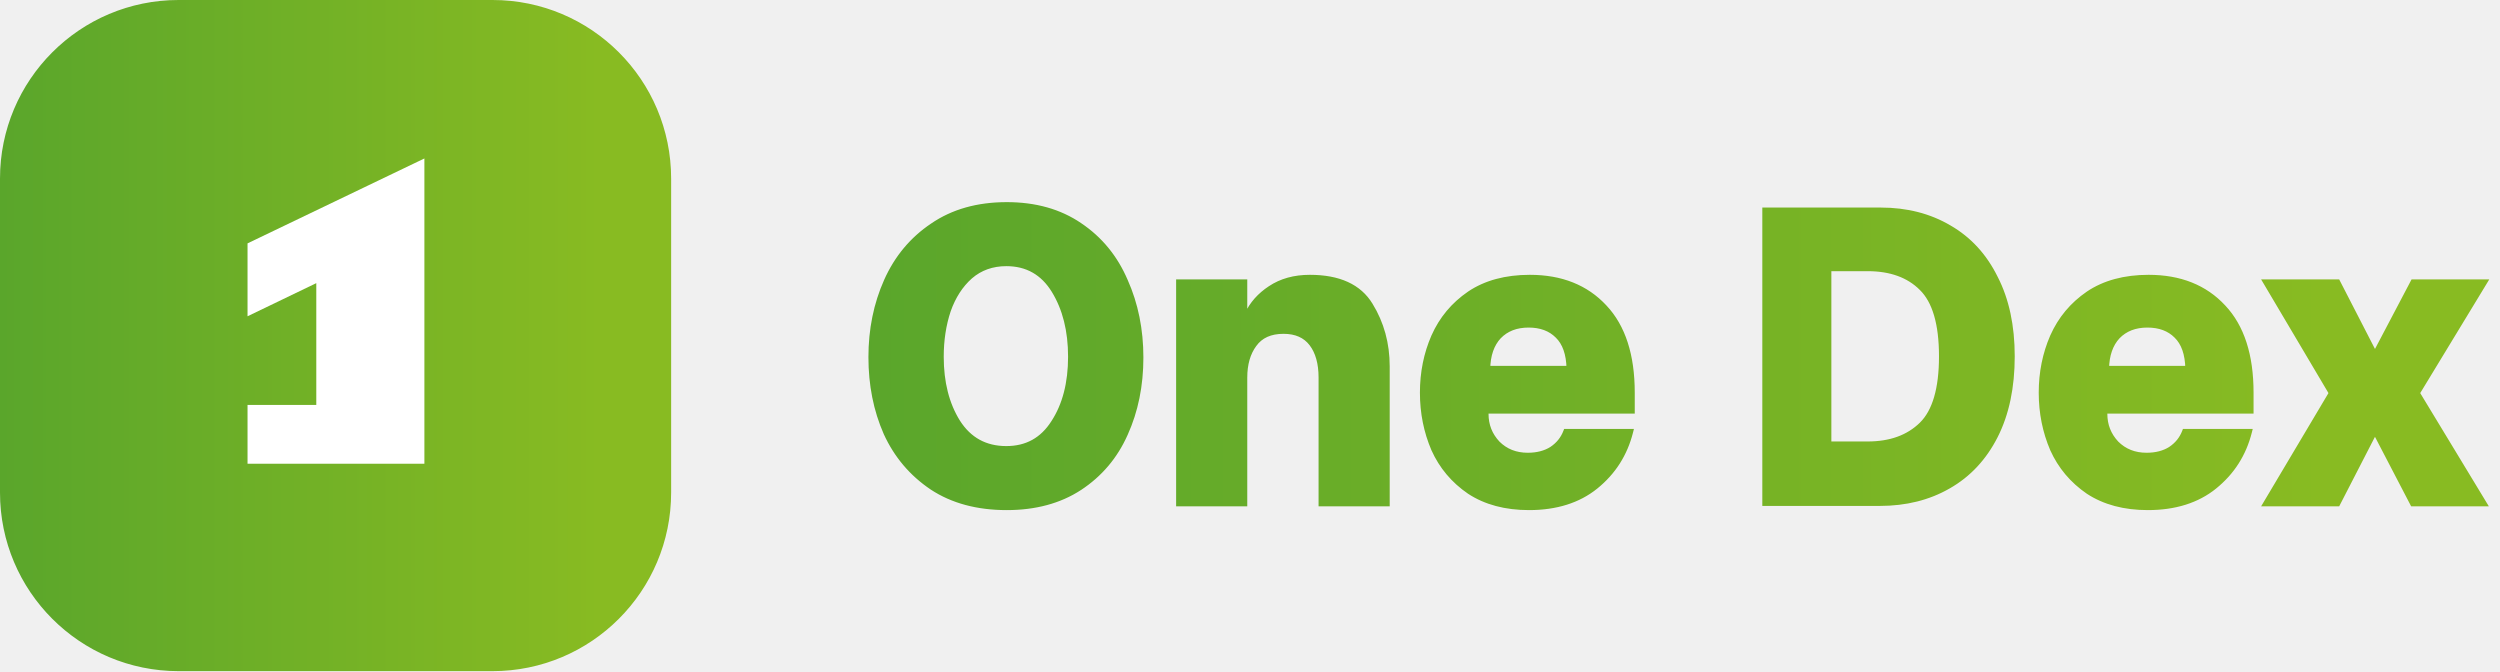
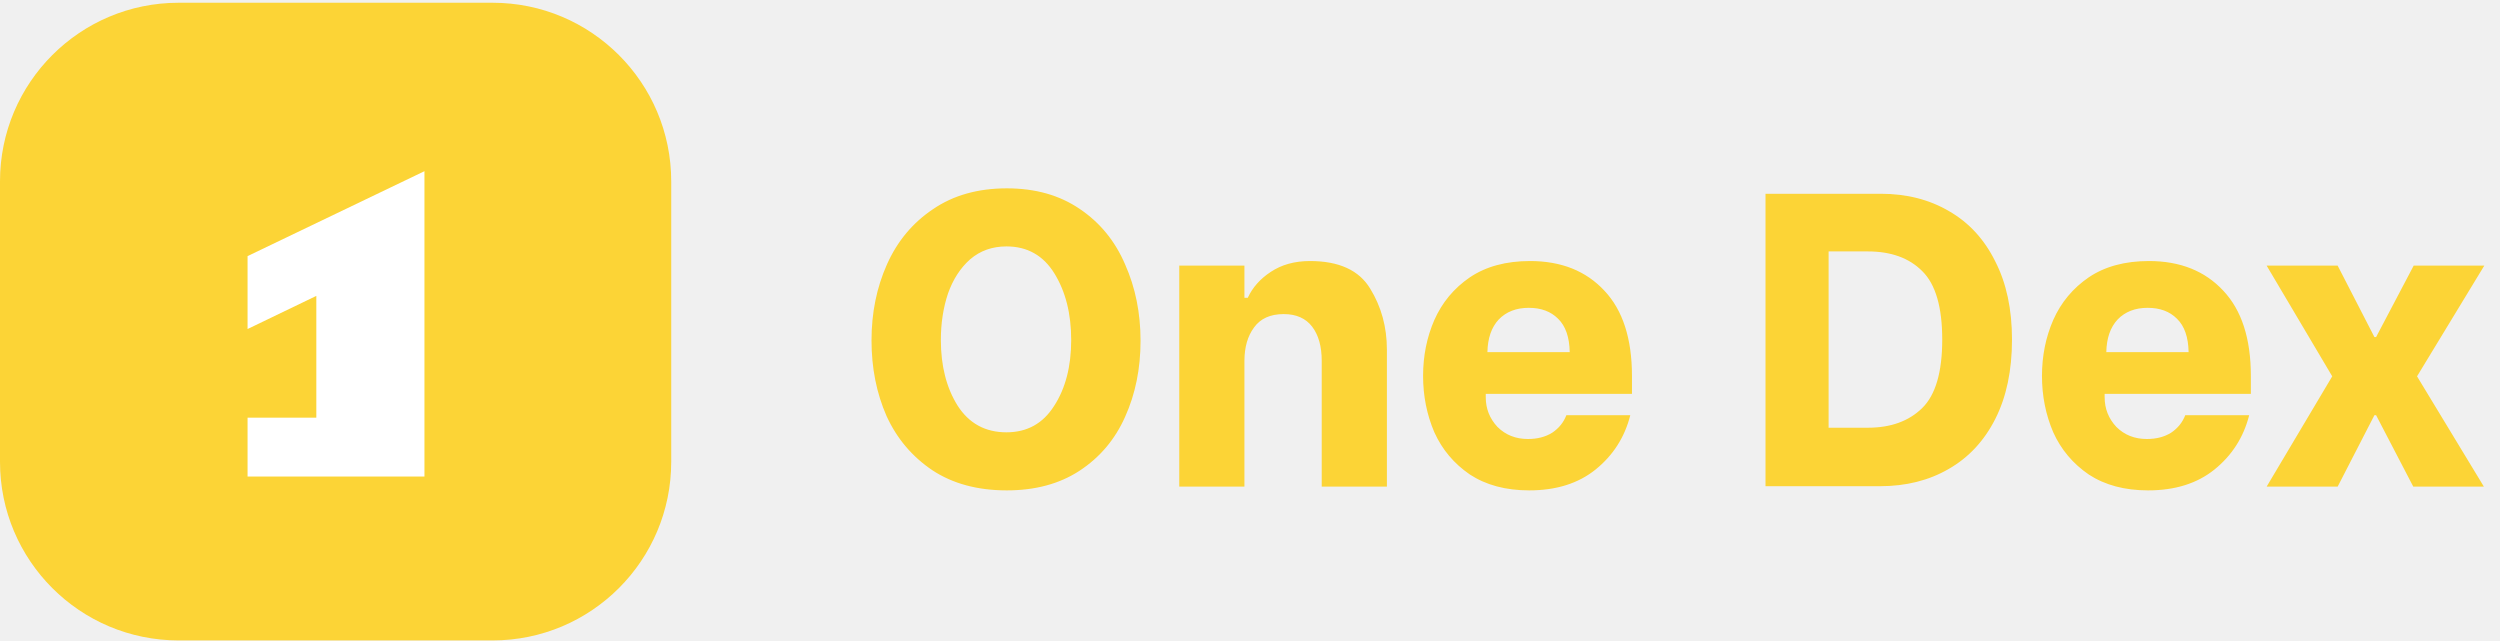
- <svg xmlns="http://www.w3.org/2000/svg" width="149" height="40" viewBox="0 0 149 40" fill="none">
-   <rect x="0.059" y="0.059" width="39.882" height="39.882" rx="10.585" fill="url(#paint0_linear_652_2095)" stroke="url(#paint1_linear_652_2095)" stroke-width="0.118" />
-   <path d="M14.753 27.639V24.133H18.851V16.875L14.753 18.85V14.505L25.294 9.444V27.639H14.753Z" fill="white" />
-   <path d="M60.002 30.224C58.259 30.224 56.782 29.826 55.57 29.029C54.358 28.216 53.446 27.137 52.832 25.793C52.234 24.432 51.935 22.93 51.935 21.287C51.935 19.643 52.242 18.133 52.856 16.756C53.471 15.378 54.383 14.283 55.595 13.47C56.807 12.64 58.275 12.225 60.002 12.225C61.694 12.225 63.138 12.631 64.333 13.445C65.545 14.258 66.449 15.361 67.047 16.756C67.661 18.133 67.968 19.652 67.968 21.311C67.968 22.971 67.661 24.482 67.047 25.843C66.449 27.187 65.545 28.257 64.333 29.054C63.138 29.834 61.694 30.224 60.002 30.224ZM59.977 26.764C61.205 26.764 62.151 26.241 62.815 25.195C63.495 24.15 63.835 22.838 63.835 21.262C63.835 19.702 63.503 18.382 62.84 17.303C62.176 16.224 61.221 15.685 59.977 15.685C59.13 15.685 58.408 15.942 57.811 16.457C57.23 16.971 56.79 17.652 56.491 18.498C56.209 19.345 56.068 20.266 56.068 21.262C56.068 22.805 56.4 24.108 57.064 25.17C57.744 26.233 58.715 26.764 59.977 26.764ZM70.275 16.83H74.159V18.747H74.358C74.64 18.133 75.097 17.619 75.727 17.204C76.375 16.772 77.155 16.556 78.068 16.556C79.794 16.556 80.989 17.104 81.653 18.2C82.316 19.278 82.648 20.49 82.648 21.834V30H78.765V22.506C78.765 21.643 78.574 20.963 78.192 20.465C77.81 19.967 77.246 19.718 76.499 19.718C75.703 19.718 75.113 19.984 74.732 20.515C74.35 21.029 74.159 21.693 74.159 22.506V30H70.275V16.83ZM91.129 30.224C89.734 30.224 88.556 29.909 87.593 29.278C86.647 28.631 85.942 27.793 85.477 26.764C85.029 25.718 84.805 24.598 84.805 23.403C84.805 22.208 85.029 21.096 85.477 20.067C85.942 19.021 86.647 18.175 87.593 17.527C88.556 16.88 89.751 16.556 91.178 16.556C93.037 16.556 94.514 17.146 95.61 18.324C96.705 19.486 97.253 21.179 97.253 23.403V24.473H88.539V24.672C88.539 25.353 88.772 25.942 89.237 26.44C89.718 26.921 90.324 27.162 91.054 27.162C91.618 27.162 92.099 27.037 92.498 26.788C92.896 26.523 93.178 26.174 93.344 25.743H97.153C96.821 27.054 96.132 28.133 95.087 28.979C94.058 29.809 92.738 30.224 91.129 30.224ZM93.543 21.984C93.527 21.087 93.294 20.424 92.846 19.992C92.415 19.561 91.834 19.345 91.104 19.345C90.357 19.345 89.759 19.577 89.311 20.042C88.88 20.507 88.656 21.154 88.639 21.984H93.543ZM105.212 12.548H112.083C113.626 12.548 114.987 12.897 116.165 13.594C117.344 14.274 118.257 15.27 118.904 16.581C119.568 17.876 119.9 19.428 119.9 21.237C119.9 23.079 119.568 24.656 118.904 25.967C118.24 27.278 117.311 28.274 116.116 28.954C114.937 29.635 113.576 29.975 112.033 29.975H105.212V12.548ZM111.311 26.49C112.672 26.49 113.751 26.1 114.547 25.32C115.344 24.54 115.742 23.179 115.742 21.237C115.742 19.295 115.344 17.934 114.547 17.154C113.767 16.374 112.688 15.984 111.311 15.984H108.971V26.49H111.311ZM128.01 30.224C126.616 30.224 125.437 29.909 124.475 29.278C123.529 28.631 122.823 27.793 122.358 26.764C121.91 25.718 121.686 24.598 121.686 23.403C121.686 22.208 121.91 21.096 122.358 20.067C122.823 19.021 123.529 18.175 124.475 17.527C125.437 16.88 126.632 16.556 128.059 16.556C129.918 16.556 131.395 17.146 132.491 18.324C133.586 19.486 134.134 21.179 134.134 23.403V24.473H125.421V24.672C125.421 25.353 125.653 25.942 126.118 26.44C126.599 26.921 127.205 27.162 127.935 27.162C128.499 27.162 128.981 27.037 129.379 26.788C129.777 26.523 130.059 26.174 130.225 25.743H134.034C133.702 27.054 133.014 28.133 131.968 28.979C130.939 29.809 129.62 30.224 128.01 30.224ZM130.425 21.984C130.408 21.087 130.176 20.424 129.727 19.992C129.296 19.561 128.715 19.345 127.985 19.345C127.238 19.345 126.64 19.577 126.192 20.042C125.761 20.507 125.537 21.154 125.52 21.984H130.425ZM138.983 23.428L135.075 16.83H139.307L141.498 21.087H141.597L143.838 16.83H148.045L144.037 23.428L148.02 30H143.813L141.597 25.743H141.498L139.307 30H135.075L138.983 23.428Z" fill="url(#paint2_linear_652_2095)" />
-   <path d="M55.57 29.029L55.471 29.177L55.472 29.178L55.57 29.029ZM52.832 25.793L52.669 25.864L52.67 25.867L52.832 25.793ZM52.856 16.756L53.019 16.828L52.856 16.756ZM55.595 13.47L55.694 13.617L55.696 13.616L55.595 13.47ZM64.333 13.445L64.233 13.592L64.234 13.592L64.333 13.445ZM67.047 16.756L66.883 16.826L66.885 16.828L67.047 16.756ZM67.047 25.843L66.885 25.769L66.884 25.77L67.047 25.843ZM64.333 29.054L64.43 29.203L64.431 29.203L64.333 29.054ZM62.815 25.195L62.666 25.098L62.664 25.1L62.815 25.195ZM62.84 17.303L62.688 17.396L62.84 17.303ZM57.811 16.457L57.695 16.322L57.693 16.324L57.811 16.457ZM56.491 18.498L56.324 18.439L56.322 18.442L56.491 18.498ZM57.064 25.17L56.913 25.265L56.914 25.266L57.064 25.17ZM60.002 30.046C58.286 30.046 56.845 29.654 55.668 28.881L55.472 29.178C56.718 29.997 58.231 30.402 60.002 30.402V30.046ZM55.669 28.881C54.485 28.087 53.594 27.034 52.993 25.719L52.67 25.867C53.297 27.24 54.232 28.345 55.471 29.177L55.669 28.881ZM52.994 25.721C52.408 24.385 52.113 22.908 52.113 21.287H51.758C51.758 22.952 52.06 24.478 52.669 25.864L52.994 25.721ZM52.113 21.287C52.113 19.666 52.416 18.181 53.019 16.828L52.694 16.683C52.069 18.085 51.758 19.621 51.758 21.287H52.113ZM53.019 16.828C53.62 15.48 54.511 14.411 55.694 13.617L55.496 13.322C54.256 14.154 53.321 15.276 52.694 16.683L53.019 16.828ZM55.696 13.616C56.873 12.81 58.305 12.402 60.002 12.402V12.047C58.246 12.047 56.741 12.469 55.495 13.323L55.696 13.616ZM60.002 12.402C61.665 12.402 63.072 12.802 64.233 13.592L64.433 13.297C63.204 12.461 61.724 12.047 60.002 12.047V12.402ZM64.234 13.592C65.416 14.386 66.299 15.462 66.883 16.826L67.21 16.686C66.6 15.261 65.674 14.13 64.432 13.297L64.234 13.592ZM66.885 16.828C67.487 18.181 67.79 19.674 67.79 21.311H68.146C68.146 19.629 67.835 18.086 67.209 16.683L66.885 16.828ZM67.79 21.311C67.79 22.949 67.487 24.434 66.885 25.769L67.209 25.916C67.835 24.529 68.146 22.994 68.146 21.311H67.79ZM66.884 25.77C66.3 27.084 65.418 28.128 64.236 28.905L64.431 29.203C65.671 28.387 66.598 27.29 67.209 25.915L66.884 25.77ZM64.236 28.905C63.075 29.663 61.666 30.046 60.002 30.046V30.402C61.722 30.402 63.202 30.005 64.43 29.203L64.236 28.905ZM59.977 26.941C61.266 26.941 62.269 26.387 62.965 25.291L62.664 25.1C62.033 26.095 61.143 26.586 59.977 26.586V26.941ZM62.964 25.292C63.667 24.211 64.013 22.864 64.013 21.262H63.657C63.657 22.813 63.323 24.088 62.666 25.098L62.964 25.292ZM64.013 21.262C64.013 19.676 63.676 18.323 62.991 17.21L62.688 17.396C63.331 18.442 63.657 19.727 63.657 21.262H64.013ZM62.991 17.21C62.295 16.08 61.284 15.507 59.977 15.507V15.863C61.158 15.863 62.056 16.369 62.688 17.396L62.991 17.21ZM59.977 15.507C59.091 15.507 58.327 15.778 57.695 16.322L57.927 16.592C58.489 16.107 59.169 15.863 59.977 15.863V15.507ZM57.693 16.324C57.086 16.861 56.631 17.569 56.324 18.439L56.659 18.558C56.949 17.735 57.374 17.082 57.929 16.59L57.693 16.324ZM56.322 18.442C56.034 19.309 55.89 20.249 55.89 21.262H56.246C56.246 20.283 56.385 19.381 56.66 18.555L56.322 18.442ZM55.89 21.262C55.89 22.831 56.228 24.168 56.913 25.265L57.215 25.076C56.572 24.048 56.246 22.78 56.246 21.262H55.89ZM56.914 25.266C57.627 26.379 58.655 26.941 59.977 26.941V26.586C58.776 26.586 57.861 26.085 57.214 25.074L56.914 25.266ZM70.275 16.83V16.652H70.097V16.83H70.275ZM74.159 16.83H74.337V16.652H74.159V16.83ZM74.159 18.747H73.981V18.925H74.159V18.747ZM74.358 18.747V18.925H74.472L74.52 18.822L74.358 18.747ZM75.727 17.204L75.825 17.352L75.826 17.352L75.727 17.204ZM81.653 18.2L81.5 18.292L81.501 18.293L81.653 18.2ZM82.648 30V30.178H82.826V30H82.648ZM78.765 30H78.587V30.178H78.765V30ZM74.732 20.515L74.874 20.621L74.876 20.619L74.732 20.515ZM74.159 30V30.178H74.337V30H74.159ZM70.275 30H70.097V30.178H70.275V30ZM70.275 17.008H74.159V16.652H70.275V17.008ZM73.981 16.83V18.747H74.337V16.83H73.981ZM74.159 18.925H74.358V18.57H74.159V18.925ZM74.52 18.822C74.786 18.241 75.219 17.751 75.825 17.352L75.63 17.055C74.975 17.486 74.494 18.025 74.197 18.673L74.52 18.822ZM75.826 17.352C76.439 16.943 77.184 16.734 78.068 16.734V16.379C77.126 16.379 76.31 16.602 75.629 17.056L75.826 17.352ZM78.068 16.734C79.756 16.734 80.88 17.267 81.5 18.292L81.805 18.107C81.098 16.941 79.832 16.379 78.068 16.379V16.734ZM81.501 18.293C82.147 19.342 82.471 20.521 82.471 21.834H82.826C82.826 20.459 82.486 19.215 81.804 18.106L81.501 18.293ZM82.471 21.834V30H82.826V21.834H82.471ZM82.648 29.822H78.765V30.178H82.648V29.822ZM78.942 30V22.506H78.587V30H78.942ZM78.942 22.506C78.942 21.619 78.746 20.896 78.333 20.357L78.051 20.573C78.401 21.03 78.587 21.668 78.587 22.506H78.942ZM78.333 20.357C77.911 19.806 77.29 19.54 76.499 19.54V19.896C77.203 19.896 77.709 20.128 78.051 20.573L78.333 20.357ZM76.499 19.54C75.659 19.54 75.01 19.823 74.587 20.411L74.876 20.619C75.217 20.144 75.746 19.896 76.499 19.896V19.54ZM74.589 20.409C74.179 20.961 73.981 21.665 73.981 22.506H74.337C74.337 21.721 74.521 21.097 74.874 20.621L74.589 20.409ZM73.981 22.506V30H74.337V22.506H73.981ZM74.159 29.822H70.275V30.178H74.159V29.822ZM70.453 30V16.83H70.097V30H70.453ZM87.593 29.278L87.493 29.425L87.496 29.427L87.593 29.278ZM85.477 26.764L85.314 26.834L85.315 26.837L85.477 26.764ZM85.477 20.067L85.315 19.994L85.314 19.996L85.477 20.067ZM87.593 17.527L87.494 17.38L87.493 17.381L87.593 17.527ZM95.61 18.324L95.479 18.445L95.48 18.446L95.61 18.324ZM97.253 24.473V24.651H97.431V24.473H97.253ZM88.539 24.473V24.295H88.362V24.473H88.539ZM89.237 26.44L89.106 26.561L89.111 26.566L89.237 26.44ZM92.498 26.788L92.592 26.939L92.596 26.936L92.498 26.788ZM93.344 25.743V25.565H93.222L93.178 25.679L93.344 25.743ZM97.153 25.743L97.326 25.787L97.382 25.565H97.153V25.743ZM95.087 28.979L95.198 29.118L95.199 29.117L95.087 28.979ZM93.543 21.984V22.162H93.725L93.721 21.98L93.543 21.984ZM92.846 19.992L92.721 20.118L92.723 20.12L92.846 19.992ZM89.311 20.042L89.183 19.918L89.181 19.921L89.311 20.042ZM88.639 21.984L88.461 21.98L88.457 22.162H88.639V21.984ZM91.129 30.046C89.762 30.046 88.619 29.737 87.691 29.129L87.496 29.427C88.493 30.08 89.707 30.402 91.129 30.402V30.046ZM87.694 29.131C86.774 28.502 86.09 27.689 85.639 26.69L85.315 26.837C85.793 27.896 86.52 28.759 87.493 29.425L87.694 29.131ZM85.641 26.694C85.203 25.671 84.983 24.575 84.983 23.403H84.627C84.627 24.62 84.856 25.765 85.314 26.834L85.641 26.694ZM84.983 23.403C84.983 22.231 85.203 21.143 85.64 20.138L85.314 19.996C84.856 21.049 84.627 22.185 84.627 23.403H84.983ZM85.64 20.139C86.091 19.123 86.775 18.303 87.694 17.674L87.493 17.381C86.52 18.047 85.793 18.919 85.315 19.994L85.64 20.139ZM87.693 17.675C88.62 17.052 89.778 16.734 91.178 16.734V16.379C89.724 16.379 88.492 16.709 87.494 17.38L87.693 17.675ZM91.178 16.734C92.996 16.734 94.423 17.309 95.479 18.445L95.74 18.203C94.606 16.983 93.078 16.379 91.178 16.379V16.734ZM95.48 18.446C96.534 19.564 97.075 21.206 97.075 23.403H97.431C97.431 21.151 96.876 19.408 95.739 18.202L95.48 18.446ZM97.075 23.403V24.473H97.431V23.403H97.075ZM97.253 24.295H88.539V24.651H97.253V24.295ZM88.362 24.473V24.672H88.717V24.473H88.362ZM88.362 24.672C88.362 25.398 88.611 26.03 89.106 26.561L89.367 26.319C88.932 25.854 88.717 25.308 88.717 24.672H88.362ZM89.111 26.566C89.628 27.083 90.28 27.34 91.054 27.34V26.984C90.367 26.984 89.808 26.76 89.362 26.314L89.111 26.566ZM91.054 27.34C91.645 27.34 92.16 27.209 92.592 26.939L92.403 26.638C92.039 26.866 91.591 26.984 91.054 26.984V27.34ZM92.596 26.936C93.024 26.651 93.331 26.274 93.51 25.807L93.178 25.679C93.026 26.075 92.768 26.395 92.399 26.64L92.596 26.936ZM93.344 25.921H97.153V25.565H93.344V25.921ZM96.981 25.699C96.658 26.973 95.991 28.019 94.975 28.841L95.199 29.117C96.274 28.247 96.984 27.135 97.326 25.787L96.981 25.699ZM94.975 28.841C93.984 29.64 92.707 30.046 91.129 30.046V30.402C92.77 30.402 94.131 29.978 95.198 29.118L94.975 28.841ZM93.721 21.98C93.704 21.058 93.464 20.34 92.97 19.864L92.723 20.12C93.124 20.507 93.35 21.117 93.366 21.987L93.721 21.98ZM92.972 19.866C92.501 19.395 91.871 19.167 91.104 19.167V19.523C91.797 19.523 92.329 19.726 92.721 20.118L92.972 19.866ZM91.104 19.167C90.317 19.167 89.67 19.413 89.183 19.918L89.439 20.165C89.848 19.741 90.397 19.523 91.104 19.523V19.167ZM89.181 19.921C88.711 20.426 88.478 21.12 88.461 21.98L88.817 21.987C88.833 21.187 89.048 20.587 89.441 20.163L89.181 19.921ZM88.639 22.162H93.543V21.806H88.639V22.162ZM105.212 12.548V12.37H105.034V12.548H105.212ZM116.165 13.594L116.075 13.747L116.077 13.748L116.165 13.594ZM118.904 16.581L118.745 16.66L118.746 16.663L118.904 16.581ZM118.904 25.967L119.063 26.047L118.904 25.967ZM116.116 28.954L116.028 28.8L116.027 28.8L116.116 28.954ZM105.212 29.975H105.034V30.153H105.212V29.975ZM114.547 17.154L114.422 17.28L114.423 17.281L114.547 17.154ZM108.971 15.984V15.806H108.793V15.984H108.971ZM108.971 26.49H108.793V26.668H108.971V26.49ZM105.212 12.726H112.083V12.37H105.212V12.726ZM112.083 12.726C113.598 12.726 114.927 13.068 116.075 13.747L116.256 13.441C115.047 12.726 113.654 12.37 112.083 12.37V12.726ZM116.077 13.748C117.222 14.409 118.112 15.378 118.745 16.66L119.063 16.503C118.402 15.162 117.466 14.139 116.254 13.44L116.077 13.748ZM118.746 16.663C119.394 17.927 119.722 19.449 119.722 21.237H120.078C120.078 19.406 119.742 17.825 119.062 16.5L118.746 16.663ZM119.722 21.237C119.722 23.058 119.394 24.606 118.745 25.887L119.063 26.047C119.742 24.706 120.078 23.1 120.078 21.237H119.722ZM118.745 25.887C118.096 27.169 117.19 28.138 116.028 28.8L116.204 29.109C117.431 28.41 118.384 27.387 119.063 26.047L118.745 25.887ZM116.027 28.8C114.879 29.463 113.549 29.797 112.033 29.797V30.153C113.603 30.153 114.996 29.806 116.205 29.108L116.027 28.8ZM112.033 29.797H105.212V30.153H112.033V29.797ZM105.389 29.975V12.548H105.034V29.975H105.389ZM111.311 26.668C112.707 26.668 113.835 26.266 114.672 25.447L114.423 25.193C113.667 25.933 112.636 26.312 111.311 26.312V26.668ZM114.672 25.447C115.52 24.616 115.92 23.194 115.92 21.237H115.564C115.564 23.164 115.167 24.464 114.423 25.193L114.672 25.447ZM115.92 21.237C115.92 19.28 115.52 17.858 114.672 17.027L114.423 17.281C115.167 18.01 115.564 19.31 115.564 21.237H115.92ZM114.673 17.028C113.852 16.207 112.723 15.806 111.311 15.806V16.162C112.654 16.162 113.683 16.541 114.422 17.28L114.673 17.028ZM111.311 15.806H108.971V16.162H111.311V15.806ZM108.793 15.984V26.49H109.149V15.984H108.793ZM108.971 26.668H111.311V26.312H108.971V26.668ZM124.475 29.278L124.374 29.425L124.377 29.427L124.475 29.278ZM122.358 26.764L122.195 26.834L122.196 26.837L122.358 26.764ZM122.358 20.067L122.196 19.994L122.195 19.996L122.358 20.067ZM124.475 17.527L124.375 17.38L124.374 17.381L124.475 17.527ZM132.491 18.324L132.361 18.445L132.361 18.446L132.491 18.324ZM134.134 24.473V24.651H134.312V24.473H134.134ZM125.421 24.473V24.295H125.243V24.473H125.421ZM126.118 26.44L125.988 26.561L125.992 26.566L126.118 26.44ZM129.379 26.788L129.473 26.939L129.478 26.936L129.379 26.788ZM130.225 25.743V25.565H130.103L130.059 25.679L130.225 25.743ZM134.034 25.743L134.207 25.787L134.263 25.565H134.034V25.743ZM131.968 28.979L132.08 29.118L132.08 29.117L131.968 28.979ZM130.425 21.984V22.162H130.606L130.602 21.98L130.425 21.984ZM129.727 19.992L129.602 20.118L129.604 20.12L129.727 19.992ZM126.192 20.042L126.064 19.918L126.062 19.921L126.192 20.042ZM125.52 21.984L125.342 21.98L125.339 22.162H125.52V21.984ZM128.01 30.046C126.643 30.046 125.5 29.737 124.572 29.129L124.377 29.427C125.374 30.08 126.588 30.402 128.01 30.402V30.046ZM124.575 29.131C123.655 28.502 122.972 27.689 122.52 26.69L122.196 26.837C122.675 27.896 123.402 28.759 124.374 29.425L124.575 29.131ZM122.522 26.694C122.084 25.671 121.864 24.575 121.864 23.403H121.508C121.508 24.62 121.737 25.765 122.195 26.834L122.522 26.694ZM121.864 23.403C121.864 22.231 122.084 21.143 122.521 20.138L122.195 19.996C121.737 21.049 121.508 22.185 121.508 23.403H121.864ZM122.521 20.139C122.972 19.123 123.656 18.303 124.575 17.674L124.374 17.381C123.401 18.047 122.674 18.919 122.196 19.994L122.521 20.139ZM124.574 17.675C125.501 17.052 126.659 16.734 128.059 16.734V16.379C126.605 16.379 125.373 16.709 124.375 17.38L124.574 17.675ZM128.059 16.734C129.877 16.734 131.304 17.309 132.361 18.445L132.621 18.203C131.487 16.983 129.959 16.379 128.059 16.379V16.734ZM132.361 18.446C133.415 19.564 133.956 21.206 133.956 23.403H134.312C134.312 21.151 133.757 19.408 132.62 18.202L132.361 18.446ZM133.956 23.403V24.473H134.312V23.403H133.956ZM134.134 24.295H125.421V24.651H134.134V24.295ZM125.243 24.473V24.672H125.598V24.473H125.243ZM125.243 24.672C125.243 25.398 125.492 26.03 125.988 26.561L126.248 26.319C125.814 25.854 125.598 25.308 125.598 24.672H125.243ZM125.992 26.566C126.509 27.083 127.161 27.34 127.935 27.34V26.984C127.248 26.984 126.689 26.76 126.243 26.314L125.992 26.566ZM127.935 27.34C128.526 27.34 129.041 27.209 129.473 26.939L129.285 26.638C128.92 26.866 128.473 26.984 127.935 26.984V27.34ZM129.478 26.936C129.905 26.651 130.212 26.274 130.391 25.807L130.059 25.679C129.907 26.075 129.649 26.395 129.28 26.64L129.478 26.936ZM130.225 25.921H134.034V25.565H130.225V25.921ZM133.862 25.699C133.539 26.973 132.872 28.019 131.856 28.841L132.08 29.117C133.156 28.247 133.865 27.135 134.207 25.787L133.862 25.699ZM131.856 28.841C130.865 29.64 129.588 30.046 128.01 30.046V30.402C129.651 30.402 131.013 29.978 132.08 29.118L131.856 28.841ZM130.602 21.98C130.585 21.058 130.345 20.34 129.851 19.864L129.604 20.12C130.006 20.507 130.231 21.117 130.247 21.987L130.602 21.98ZM129.853 19.866C129.382 19.395 128.752 19.167 127.985 19.167V19.523C128.678 19.523 129.21 19.726 129.602 20.118L129.853 19.866ZM127.985 19.167C127.198 19.167 126.551 19.413 126.064 19.918L126.32 20.165C126.73 19.741 127.278 19.523 127.985 19.523V19.167ZM126.062 19.921C125.593 20.426 125.36 21.12 125.342 21.98L125.698 21.987C125.714 21.187 125.929 20.587 126.323 20.163L126.062 19.921ZM125.52 22.162H130.425V21.806H125.52V22.162ZM138.983 23.428L139.136 23.518L139.19 23.428L139.136 23.337L138.983 23.428ZM135.075 16.83V16.652H134.762L134.922 16.921L135.075 16.83ZM139.307 16.83L139.465 16.749L139.415 16.652H139.307V16.83ZM141.498 21.087L141.339 21.169L141.389 21.265H141.498V21.087ZM141.597 21.087V21.265H141.704L141.754 21.17L141.597 21.087ZM143.838 16.83V16.652H143.73L143.68 16.747L143.838 16.83ZM148.045 16.83L148.197 16.923L148.361 16.652H148.045V16.83ZM144.037 23.428L143.885 23.335L143.829 23.427L143.885 23.52L144.037 23.428ZM148.02 30V30.178H148.336L148.172 29.908L148.02 30ZM143.813 30L143.655 30.082L143.705 30.178H143.813V30ZM141.597 25.743L141.755 25.661L141.705 25.565H141.597V25.743ZM141.498 25.743V25.565H141.389L141.339 25.662L141.498 25.743ZM139.307 30V30.178H139.415L139.465 30.081L139.307 30ZM135.075 30L134.922 29.909L134.762 30.178H135.075V30ZM139.136 23.337L135.228 16.74L134.922 16.921L138.83 23.518L139.136 23.337ZM135.075 17.008H139.307V16.652H135.075V17.008ZM139.149 16.912L141.339 21.169L141.656 21.006L139.465 16.749L139.149 16.912ZM141.498 21.265H141.597V20.91H141.498V21.265ZM141.754 21.17L143.995 16.913L143.68 16.747L141.44 21.005L141.754 21.17ZM143.838 17.008H148.045V16.652H143.838V17.008ZM147.893 16.738L143.885 23.335L144.189 23.52L148.197 16.923L147.893 16.738ZM143.885 23.52L147.868 30.092L148.172 29.908L144.189 23.335L143.885 23.52ZM148.02 29.822H143.813V30.178H148.02V29.822ZM143.971 29.918L141.755 25.661L141.439 25.825L143.655 30.082L143.971 29.918ZM141.597 25.565H141.498V25.921H141.597V25.565ZM141.339 25.662L139.149 29.919L139.465 30.081L141.656 25.824L141.339 25.662ZM139.307 29.822H135.075V30.178H139.307V29.822ZM135.227 30.091L139.136 23.518L138.83 23.337L134.922 29.909L135.227 30.091Z" fill="url(#paint3_linear_652_2095)" />
-   <defs>
-     <linearGradient id="paint0_linear_652_2095" x1="35.789" y1="40" x2="0" y2="40" gradientUnits="userSpaceOnUse">
-       <stop stop-color="#88BB22" />
-       <stop offset="1" stop-color="#5AA62B" />
-     </linearGradient>
-     <linearGradient id="paint1_linear_652_2095" x1="35.789" y1="40" x2="0" y2="40" gradientUnits="userSpaceOnUse">
-       <stop stop-color="#88BB22" />
-       <stop offset="1" stop-color="#5AA62B" />
-     </linearGradient>
-     <linearGradient id="paint2_linear_652_2095" x1="138.667" y1="36.454" x2="51" y2="36.454" gradientUnits="userSpaceOnUse">
-       <stop stop-color="#88BB22" />
-       <stop offset="1" stop-color="#5AA62B" />
-     </linearGradient>
-     <linearGradient id="paint3_linear_652_2095" x1="138.667" y1="36.454" x2="51" y2="36.454" gradientUnits="userSpaceOnUse">
-       <stop stop-color="#88BB22" />
-       <stop offset="1" stop-color="#5AA62B" />
-     </linearGradient>
-   </defs>
+ <svg xmlns="http://www.w3.org/2000/svg" width="527" height="135" viewBox="0 0 527 135" fill="none">
+   <rect y="0.58" width="141.494" height="134.42" rx="37.651" fill="#FCD436" />
+   <path d="M52.186 100.448V88.047H66.682V62.373L52.186 69.359V53.989L89.475 36.087V100.448H52.186Z" fill="white" />
+   <path d="M212.247 103.373C206.082 103.373 200.857 101.964 196.571 99.146C192.286 96.269 189.057 92.453 186.884 87.698C184.771 82.883 183.714 77.57 183.714 71.758C183.714 65.946 184.8 60.603 186.972 55.73C189.145 50.857 192.374 46.983 196.659 44.106C200.945 41.17 206.141 39.703 212.247 39.703C218.235 39.703 223.343 41.141 227.57 44.018C231.856 46.895 235.055 50.799 237.169 55.73C239.341 60.603 240.427 65.975 240.427 71.846C240.427 77.717 239.341 83.059 237.169 87.874C235.055 92.629 231.856 96.416 227.57 99.234C223.343 101.993 218.235 103.373 212.247 103.373ZM212.159 91.132C216.503 91.132 219.85 89.283 222.198 85.584C224.605 81.885 225.809 77.247 225.809 71.67C225.809 66.151 224.634 61.484 222.286 57.668C219.938 53.852 216.562 51.944 212.159 51.944C209.165 51.944 206.611 52.853 204.497 54.673C202.442 56.493 200.887 58.901 199.83 61.895C198.832 64.889 198.333 68.147 198.333 71.67C198.333 77.13 199.507 81.739 201.855 85.496C204.262 89.253 207.697 91.132 212.159 91.132ZM248.589 55.995H262.327V62.775H263.031C264.03 60.603 265.644 58.783 267.875 57.315C270.165 55.789 272.924 55.026 276.153 55.026C282.259 55.026 286.486 56.963 288.834 60.838C291.183 64.654 292.357 68.94 292.357 73.695V102.58H278.619V76.073C278.619 73.02 277.944 70.613 276.593 68.852C275.243 67.091 273.247 66.21 270.605 66.21C267.787 66.21 265.703 67.149 264.352 69.028C263.002 70.848 262.327 73.196 262.327 76.073V102.58H248.589V55.995ZM322.354 103.373C317.423 103.373 313.254 102.257 309.849 100.026C306.503 97.737 304.008 94.772 302.364 91.132C300.779 87.433 299.986 83.47 299.986 79.243C299.986 75.016 300.779 71.083 302.364 67.443C304.008 63.744 306.503 60.75 309.849 58.46C313.254 56.171 317.481 55.026 322.53 55.026C329.106 55.026 334.331 57.11 338.206 61.278C342.081 65.388 344.018 71.376 344.018 79.243V83.03H313.196V83.735C313.196 86.142 314.018 88.226 315.661 89.987C317.364 91.69 319.507 92.541 322.09 92.541C324.086 92.541 325.789 92.101 327.198 91.22C328.607 90.281 329.605 89.048 330.192 87.521H343.666C342.492 92.159 340.055 95.975 336.356 98.97C332.716 101.905 328.049 103.373 322.354 103.373ZM330.896 74.224C330.838 71.053 330.016 68.705 328.431 67.179C326.904 65.652 324.849 64.889 322.266 64.889C319.624 64.889 317.511 65.711 315.926 67.355C314.399 68.999 313.607 71.288 313.548 74.224H330.896ZM372.171 40.847H396.477C401.937 40.847 406.751 42.08 410.919 44.546C415.087 46.953 418.316 50.476 420.606 55.114C422.955 59.693 424.129 65.183 424.129 71.582C424.129 78.099 422.955 83.676 420.606 88.314C418.258 92.952 414.97 96.475 410.743 98.882C406.575 101.289 401.76 102.492 396.301 102.492H372.171V40.847ZM393.747 90.163C398.561 90.163 402.377 88.784 405.195 86.024C408.013 83.265 409.422 78.451 409.422 71.582C409.422 64.713 408.013 59.899 405.195 57.139C402.436 54.38 398.62 53 393.747 53H385.469V90.163H393.747ZM452.816 103.373C447.885 103.373 443.716 102.257 440.311 100.026C436.965 97.737 434.47 94.772 432.826 91.132C431.241 87.433 430.448 83.47 430.448 79.243C430.448 75.016 431.241 71.083 432.826 67.443C434.47 63.744 436.965 60.75 440.311 58.46C443.716 56.171 447.943 55.026 452.992 55.026C459.568 55.026 464.793 57.11 468.668 61.278C472.543 65.388 474.48 71.376 474.48 79.243V83.03H443.658V83.735C443.658 86.142 444.48 88.226 446.123 89.987C447.826 91.69 449.969 92.541 452.552 92.541C454.548 92.541 456.251 92.101 457.66 91.22C459.069 90.281 460.067 89.048 460.654 87.521H474.128C472.954 92.159 470.517 95.975 466.818 98.97C463.178 101.905 458.511 103.373 452.816 103.373ZM461.358 74.224C461.3 71.053 460.478 68.705 458.893 67.179C457.366 65.652 455.311 64.889 452.728 64.889C450.086 64.889 447.973 65.711 446.388 67.355C444.861 68.999 444.069 71.288 444.01 74.224H461.358ZM491.633 79.331L477.807 55.995H492.778L500.528 71.053H500.88L508.806 55.995H523.689L509.51 79.331L523.6 102.58H508.718L500.88 87.521H500.528L492.778 102.58H477.807L491.633 79.331Z" fill="#FCD436" />
</svg>
